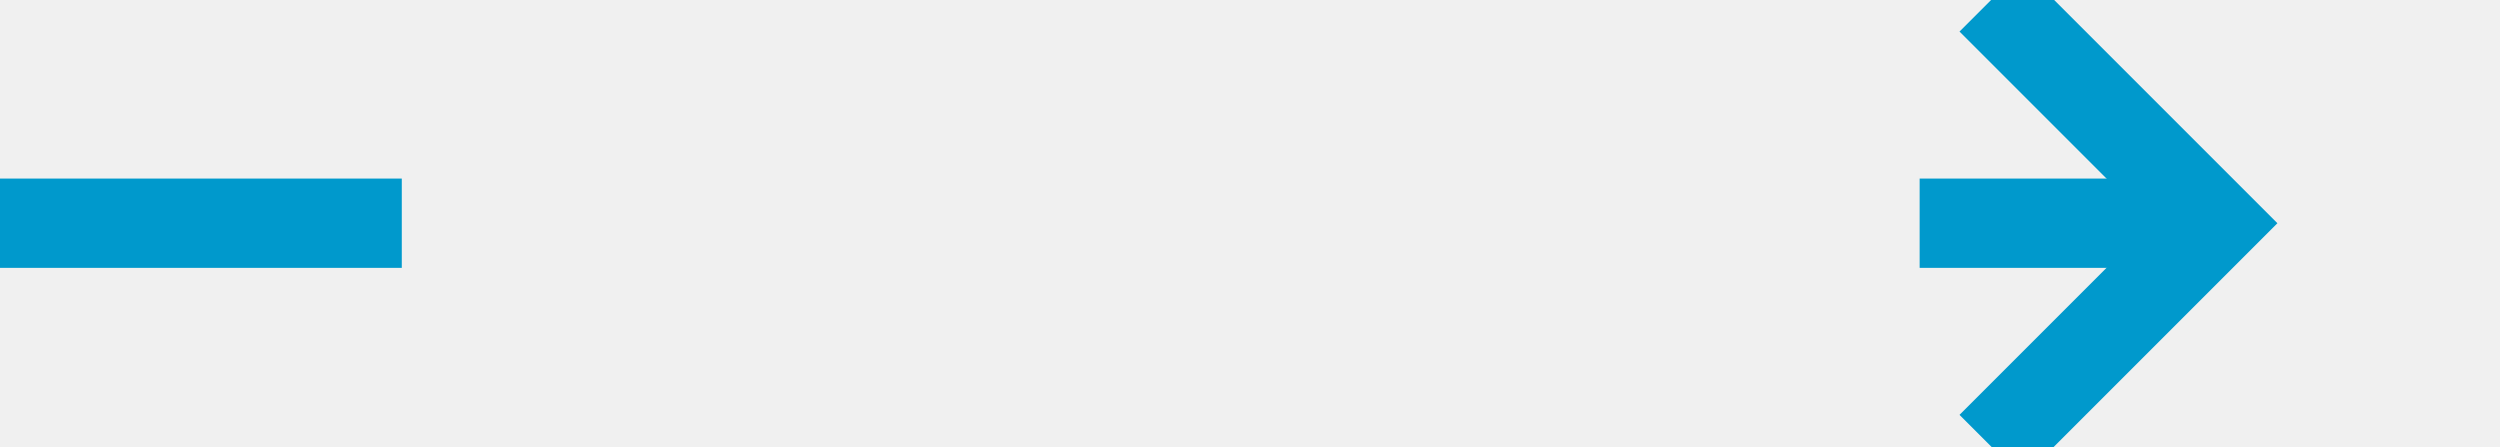
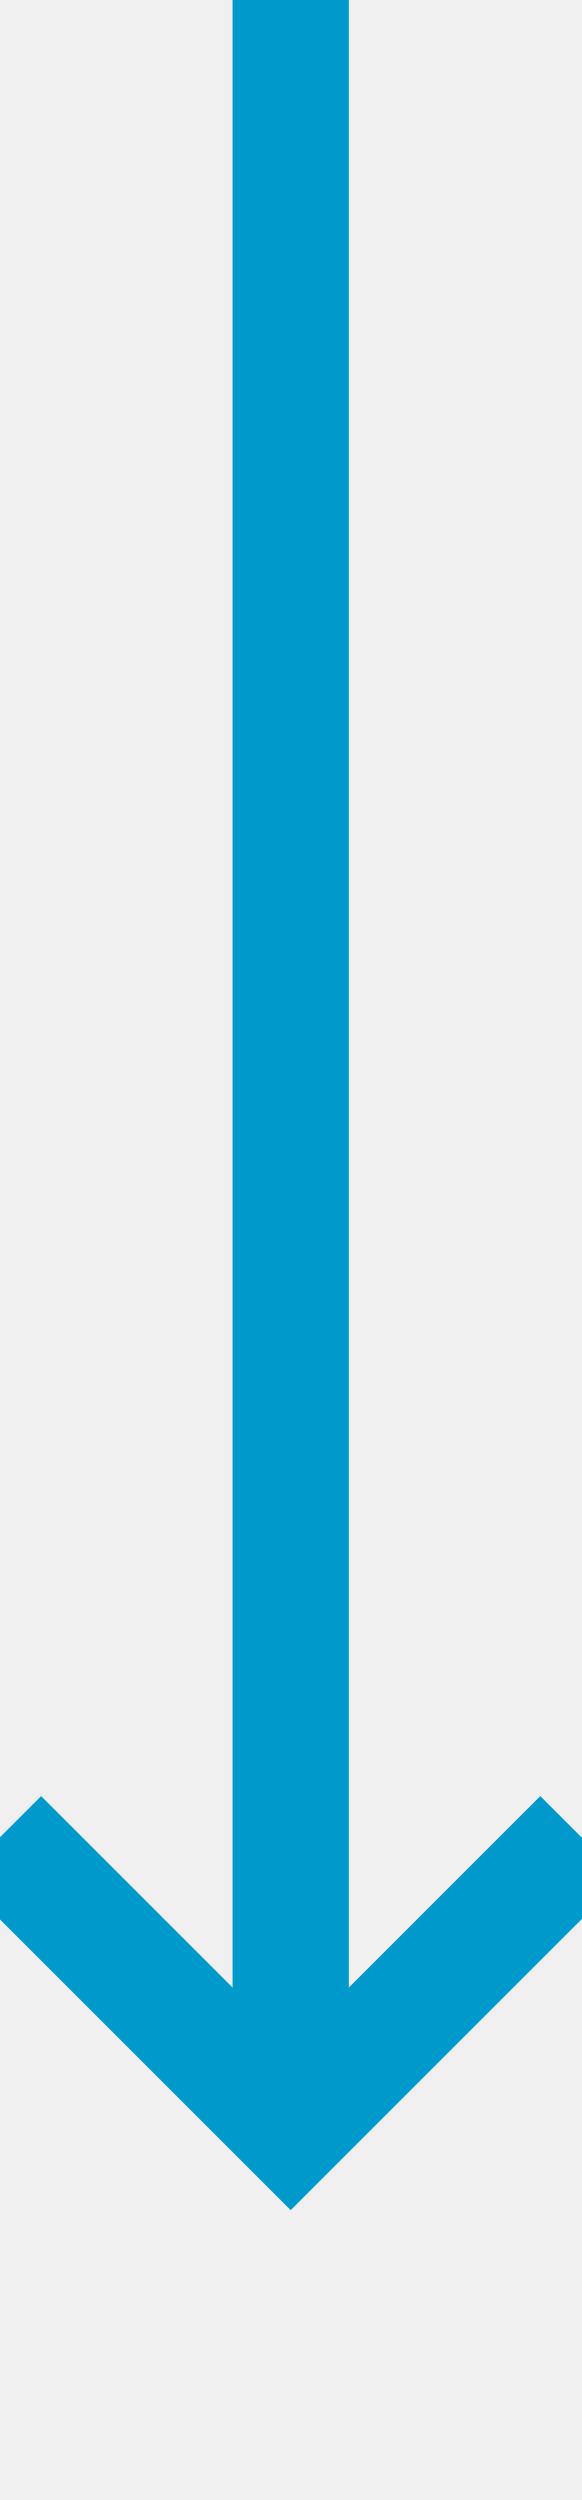
- <svg xmlns="http://www.w3.org/2000/svg" version="1.1" width="56px" height="10px" preserveAspectRatio="xMinYMid meet" viewBox="257 3163  56 8">
-   <defs>
-     <mask fill="white" id="clip32">
-       <path d="M 266 3153  L 300 3153  L 300 3181  L 266 3181  Z M 257 3153  L 318 3153  L 318 3181  L 257 3181  Z " fill-rule="evenodd" />
-     </mask>
-   </defs>
-   <path d="M 266 3167  L 257 3167  M 300 3167  L 306 3167  " stroke-width="2" stroke="#0099cc" fill="none" />
-   <path d="M 300.893 3162.707  L 305.186 3167  L 300.893 3171.293  L 302.307 3172.707  L 307.307 3167.707  L 308.014 3167  L 307.307 3166.293  L 302.307 3161.293  L 300.893 3162.707  Z " fill-rule="nonzero" fill="#0099cc" stroke="none" mask="url(#clip32)" />
+ <svg xmlns="http://www.w3.org/2000/svg" version="1.1" width="10px" height="43px" preserveAspectRatio="xMidYMin meet" viewBox="203 2585  8 43">
+   <path d="M 207 2585  L 207 2621  " stroke-width="2" stroke="#0099cc" fill="none" />
+   <path d="M 211.293 2615.893  L 207 2620.186  L 202.707 2615.893  L 201.293 2617.307  L 206.293 2622.307  L 207 2623.014  L 207.707 2622.307  L 212.707 2617.307  L 211.293 2615.893  Z " fill-rule="nonzero" fill="#0099cc" stroke="none" />
</svg>
